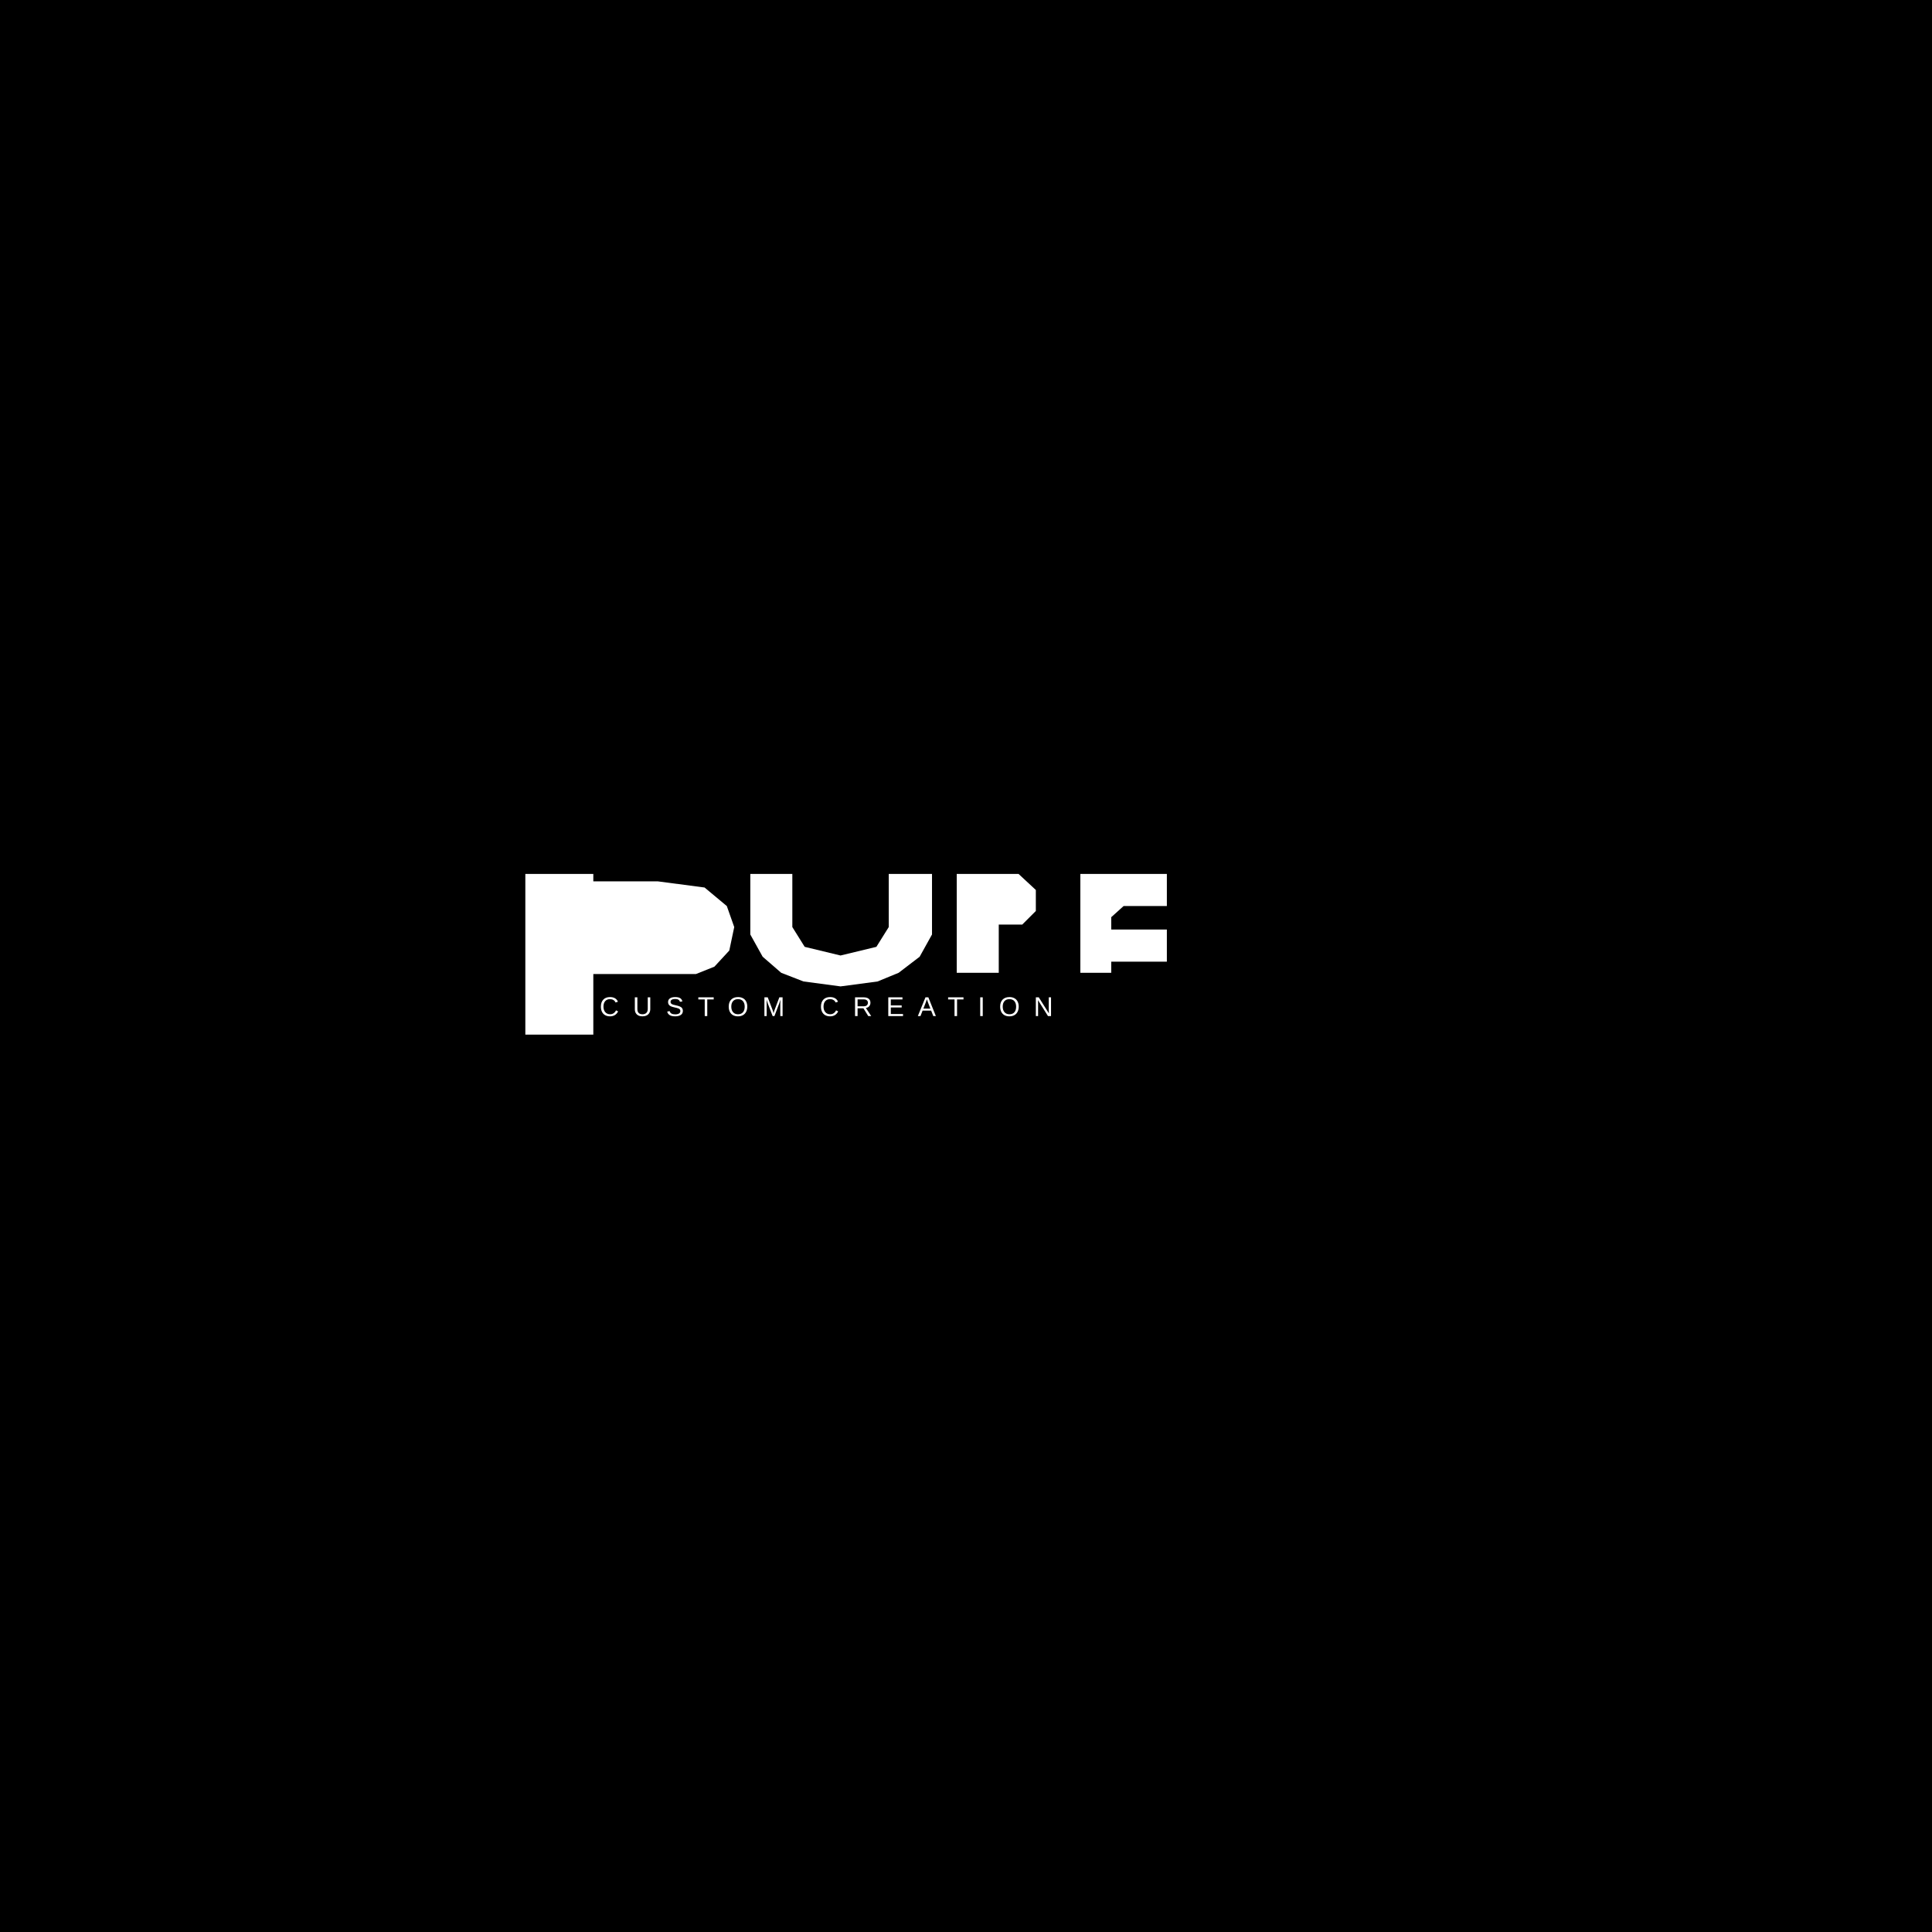
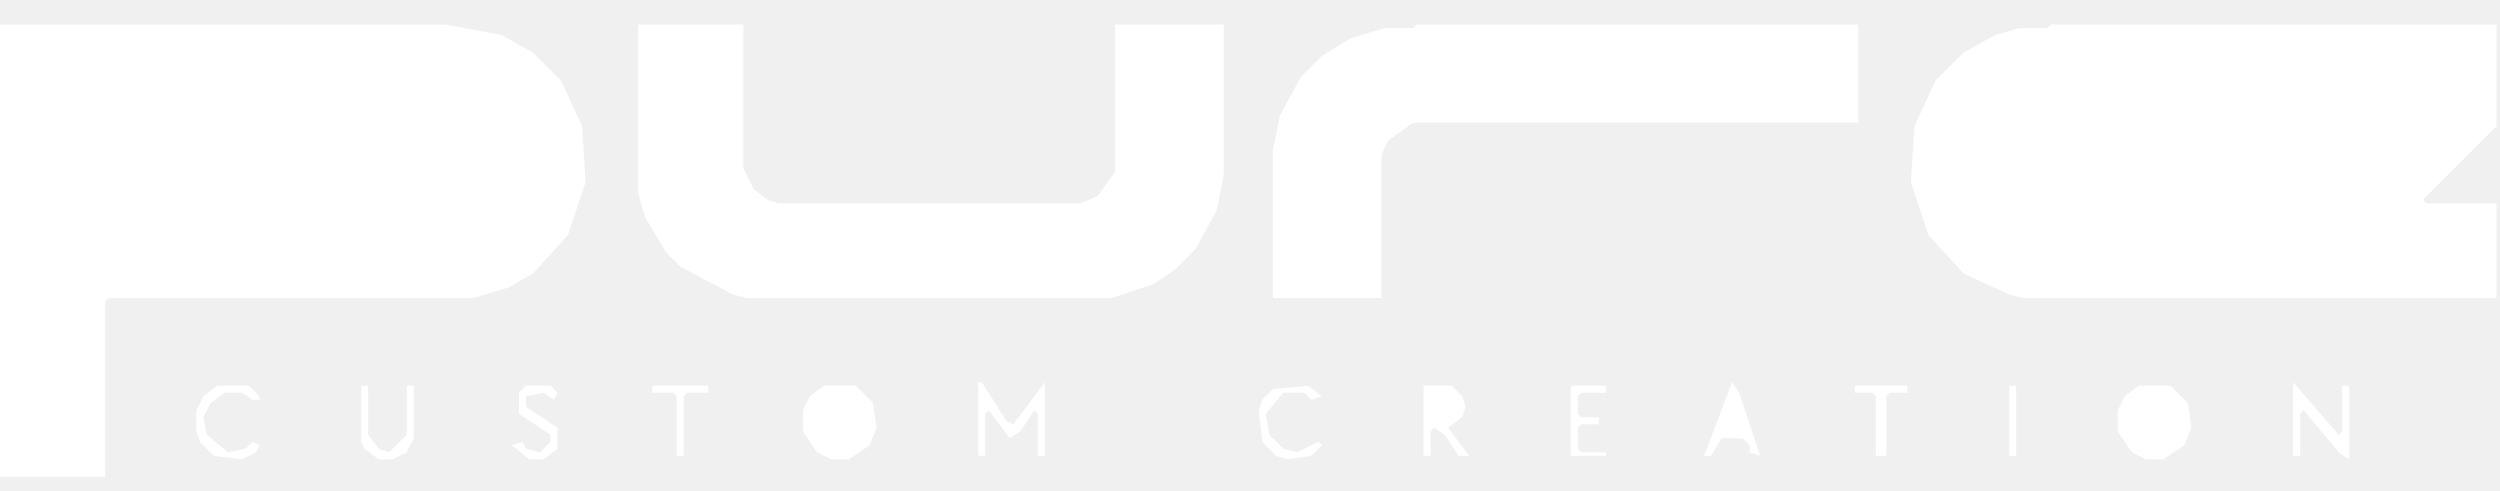
- <svg xmlns="http://www.w3.org/2000/svg" viewBox="0 0 1563 1563" role="img" aria-label="Pure Custom Creation">
-   <rect width="1563" height="1563" fill="#000" />
+ <svg xmlns="http://www.w3.org/2000/svg" viewBox="425 700 713 140" role="img" aria-label="Pure Custom Creation">
  <g fill="#fff">
-     <path d="M425,707 L480,707 L480,713 L532,713 L570,718 L588,733 L594,750 L590,769 L578,782 L563,788 L480,788 L480,837 L425,837 Z" />
-     <path d="M607,707 L641,707 L641,750 L651,766 L680,773 L709,766 L719,750 L719,707 L754,707 L754,756 L744,774 L727,787 L710,794 L680,798 L650,794 L632,787 L617,774 L607,756 Z" />
-     <path d="M774,707 L824,707 L838,720 L838,737 L827,748 L808,748 L808,787 L774,787 Z" />
-     <path d="M874,707 L944,707 L944,733 L909,733 L899,742 L899,752 L944,752 L944,778 L899,778 L899,787 L874,787 Z" />
-     <text x="485" y="822" font-family="Arial, sans-serif" font-size="22" letter-spacing="11">CUSTOM CREATION</text>
+     <path d="M 425,836 L 455,836 L 455,786 L 456,785 L 560,785 L 570,782 L 577,778 L 587,767 L 592,752 L 591,736 L 585,723 L 577,715 L 568,710 L 552,707 L 425,707 Z" />
+     <path d="M 971,736 L 970,752 L 975,767 L 985,778 L 998,784 L 1002,785 L 1137,785 L 1137,758 L 1117,758 L 1116,757 L 1137,736 L 1137,707 L 1010,707 L 1009,708 L 1001,708 L 994,710 L 985,715 L 977,723 Z" />
+     <path d="M 607,707 L 607,755 L 609,762 L 615,772 L 619,776 L 634,784 L 638,785 L 742,785 L 754,781 L 760,777 L 766,771 L 772,760 L 774,750 L 774,707 L 743,707 L 743,749 L 738,756 L 733,758 L 647,758 L 644,757 L 640,754 L 637,748 L 637,707 Z" />
+     <path d="M 788,785 L 819,785 L 819,744 L 821,740 L 828,735 L 955,735 L 955,707 L 829,707 L 828,708 L 820,708 L 810,711 L 802,716 L 796,722 L 790,733 L 788,743 Z" />
+     <path d="M 660,810 L 656,813 L 654,817 L 654,823 L 658,829 L 662,831 L 667,831 L 673,827 L 675,822 L 674,815 L 669,810 Z" />
+     <path d="M 1035,810 L 1031,813 L 1029,817 L 1029,823 L 1033,829 L 1037,831 L 1042,831 L 1048,827 L 1050,822 L 1049,815 L 1044,810 Z" />
+     <path d="M 831,810 L 831,830 L 833,830 L 833,823 L 834,822 L 837,824 L 841,830 L 844,830 L 838,822 L 842,819 L 843,816 L 842,813 L 839,810 Z" />
+     <path d="M 704,809 L 704,830 L 706,830 L 706,818 L 707,817 L 713,825 L 716,823 L 720,817 L 721,818 L 721,830 L 723,830 L 723,809 L 714,821 L 712,820 L 705,809 Z" />
+     <path d="M 1079,809 L 1079,830 L 1081,830 L 1081,818 L 1082,817 L 1092,829 L 1095,831 L 1095,810 L 1093,810 L 1093,823 L 1092,824 Z" />
+     <path d="M 919,809 L 911,830 L 913,830 L 916,825 L 922,825 L 924,827 L 924,829 L 927,830 L 921,812 Z" />
+     <path d="M 487,810 L 483,813 L 481,817 L 481,823 L 482,826 L 486,830 L 494,831 L 498,829 L 499,827 L 497,826 L 495,828 L 490,829 L 484,824 L 483,819 L 485,815 L 489,812 L 494,812 L 497,814 L 499,814 L 499,813 L 496,810 Z" />
+     <path d="M 788,811 L 785,814 L 784,817 L 785,826 L 789,830 L 792,831 L 799,830 L 802,827 L 801,826 L 795,829 L 791,828 L 787,824 L 786,818 L 791,812 L 797,812 L 799,814 L 802,813 L 798,810 Z" />
+     <path d="M 575,810 L 573,812 L 573,818 L 582,824 L 582,826 L 579,829 L 575,828 L 574,826 L 571,827 L 576,831 L 580,831 L 584,828 L 584,822 L 575,816 L 575,813 L 580,812 L 583,814 L 584,812 L 582,810 Z" />
+     <path d="M 528,810 L 528,826 L 529,828 L 533,831 L 537,831 L 541,829 L 543,825 L 543,810 L 541,810 L 541,824 L 536,829 L 533,828 L 530,824 L 530,810 Z" />
+     <path d="M 954,810 L 954,812 L 959,812 L 960,813 L 960,830 L 963,830 L 963,813 L 964,812 L 969,812 L 969,810 Z" />
+     <path d="M 873,810 L 873,830 L 883,830 L 883,829 L 876,829 L 875,828 L 875,822 L 876,821 L 881,821 L 881,819 L 876,819 L 875,818 L 875,813 L 876,812 L 883,812 L 883,810 Z" />
+     <path d="M 611,810 L 611,812 L 617,812 L 618,813 L 618,830 L 620,830 L 620,813 L 621,812 L 627,812 L 627,810 Z" />
+     <path d="M 998,810 L 998,830 L 1000,830 L 1000,810 Z" />
  </g>
</svg>
